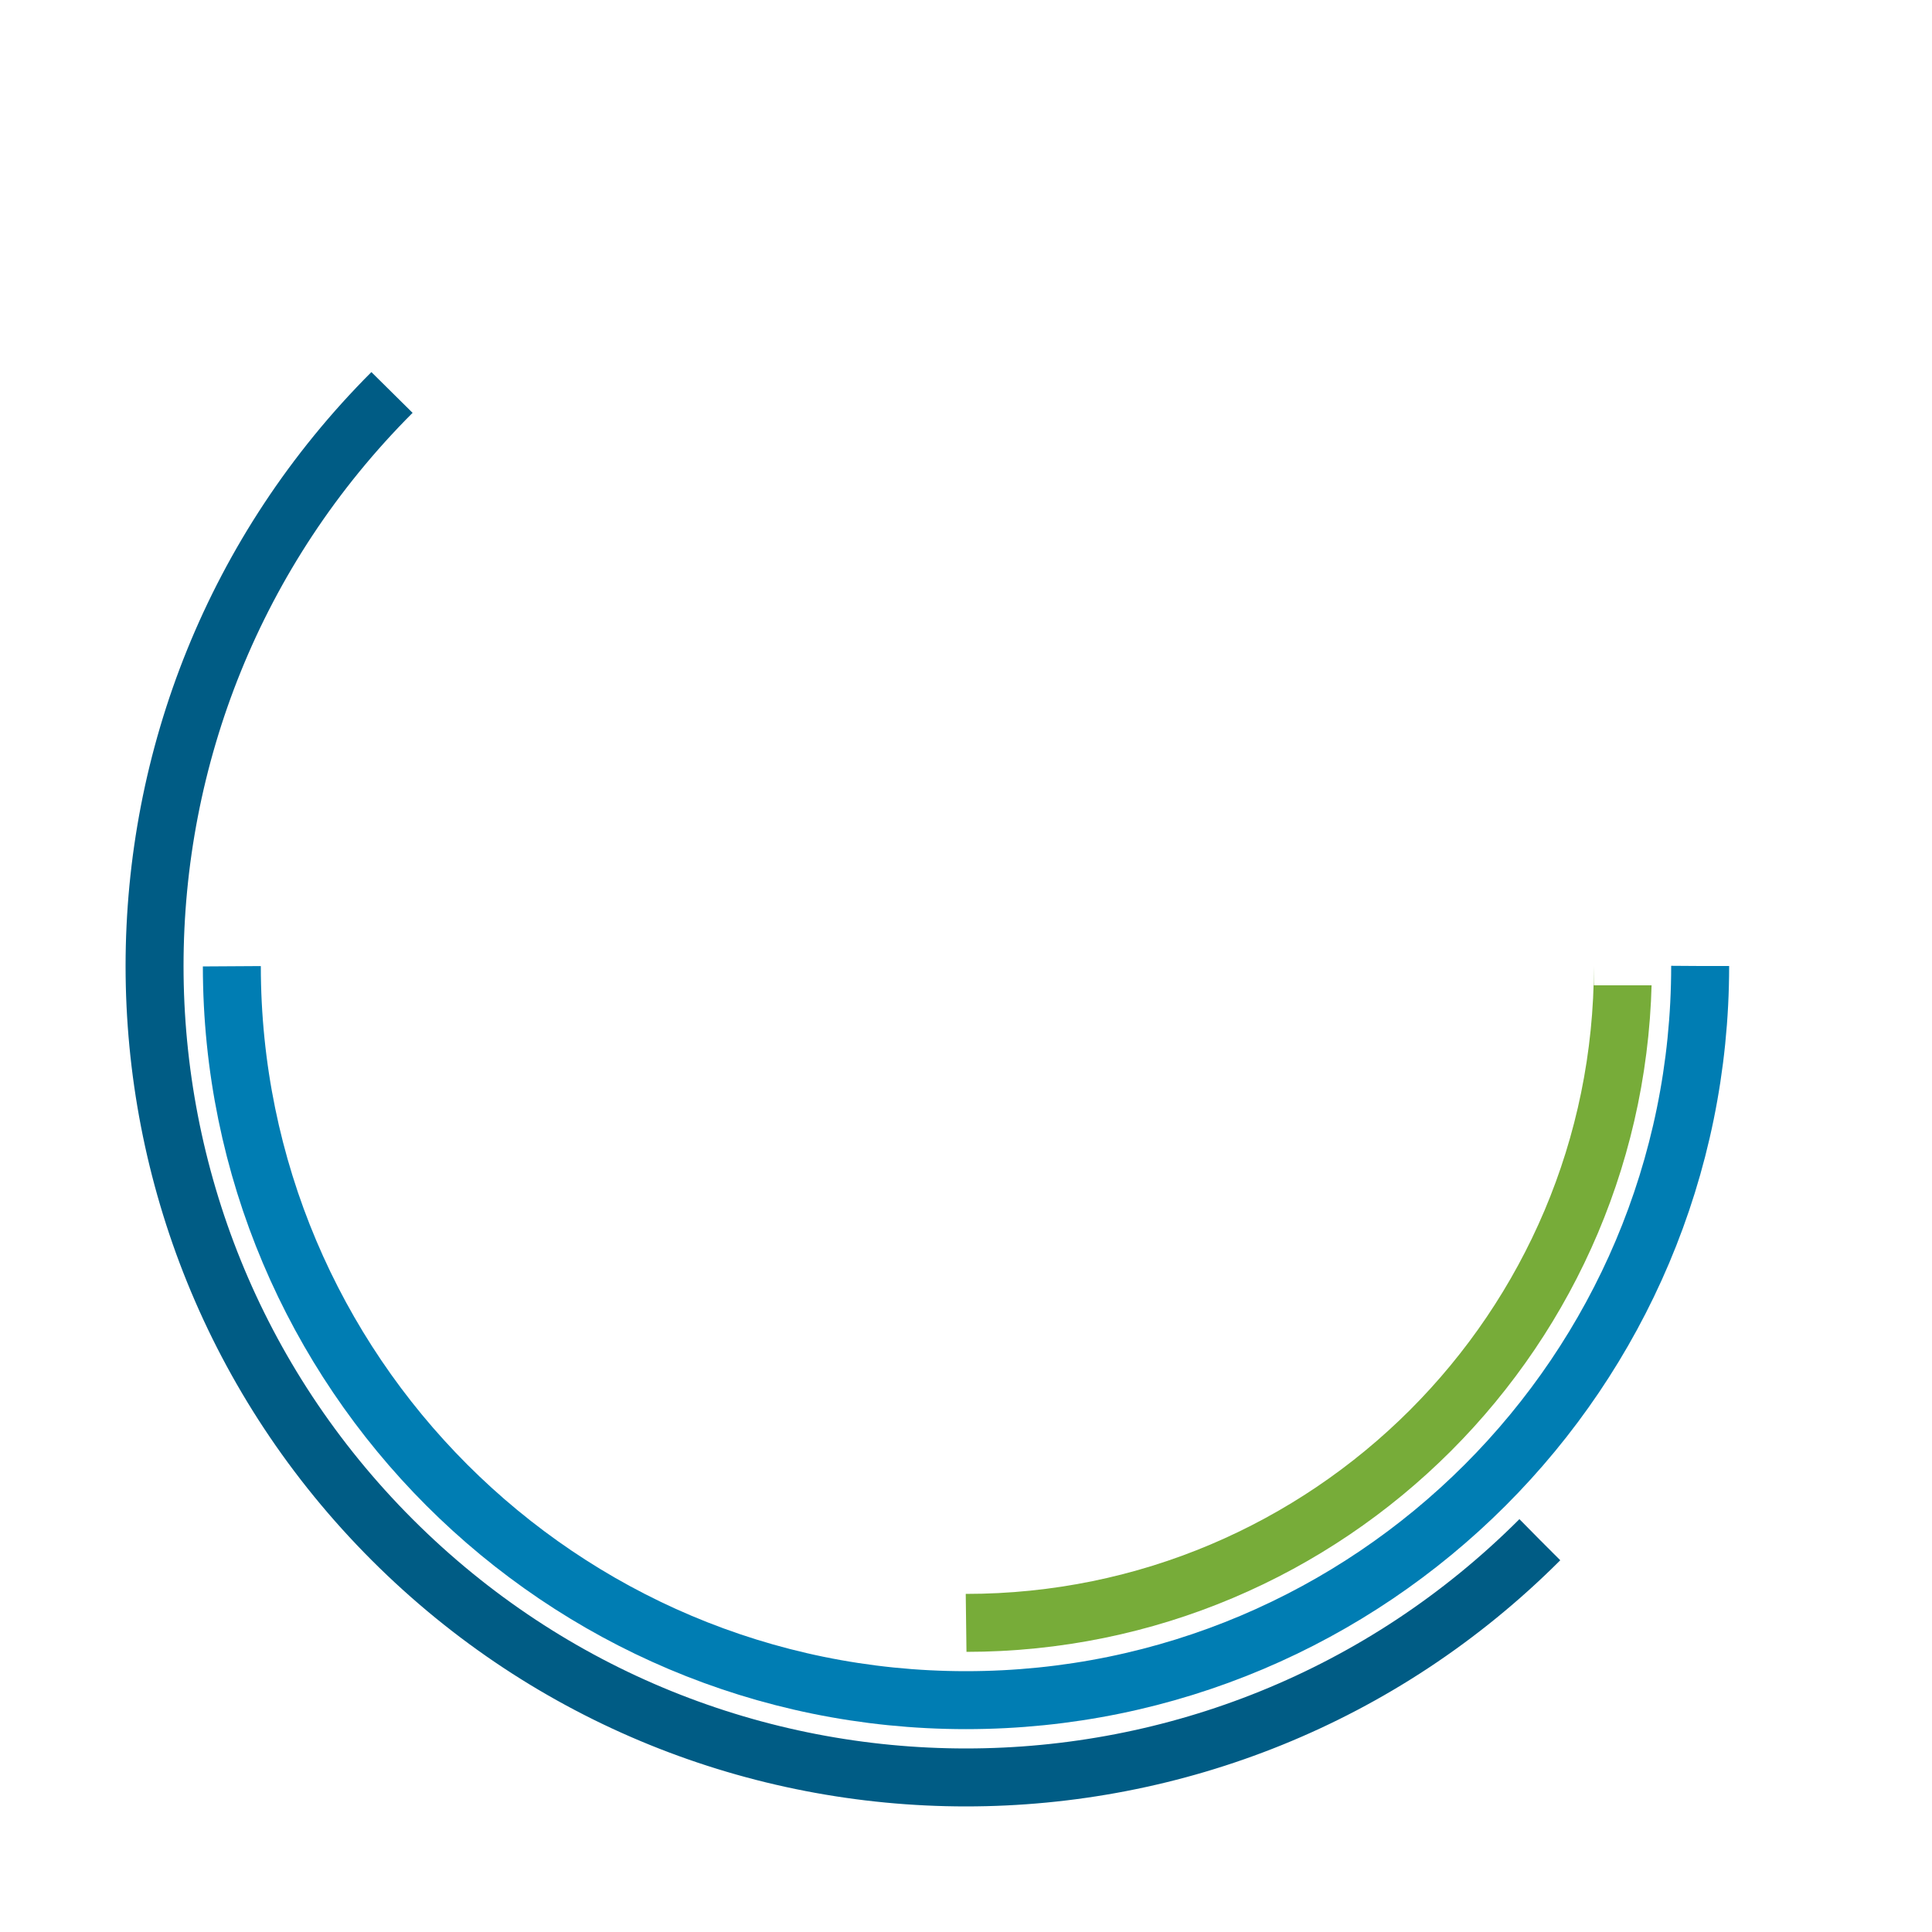
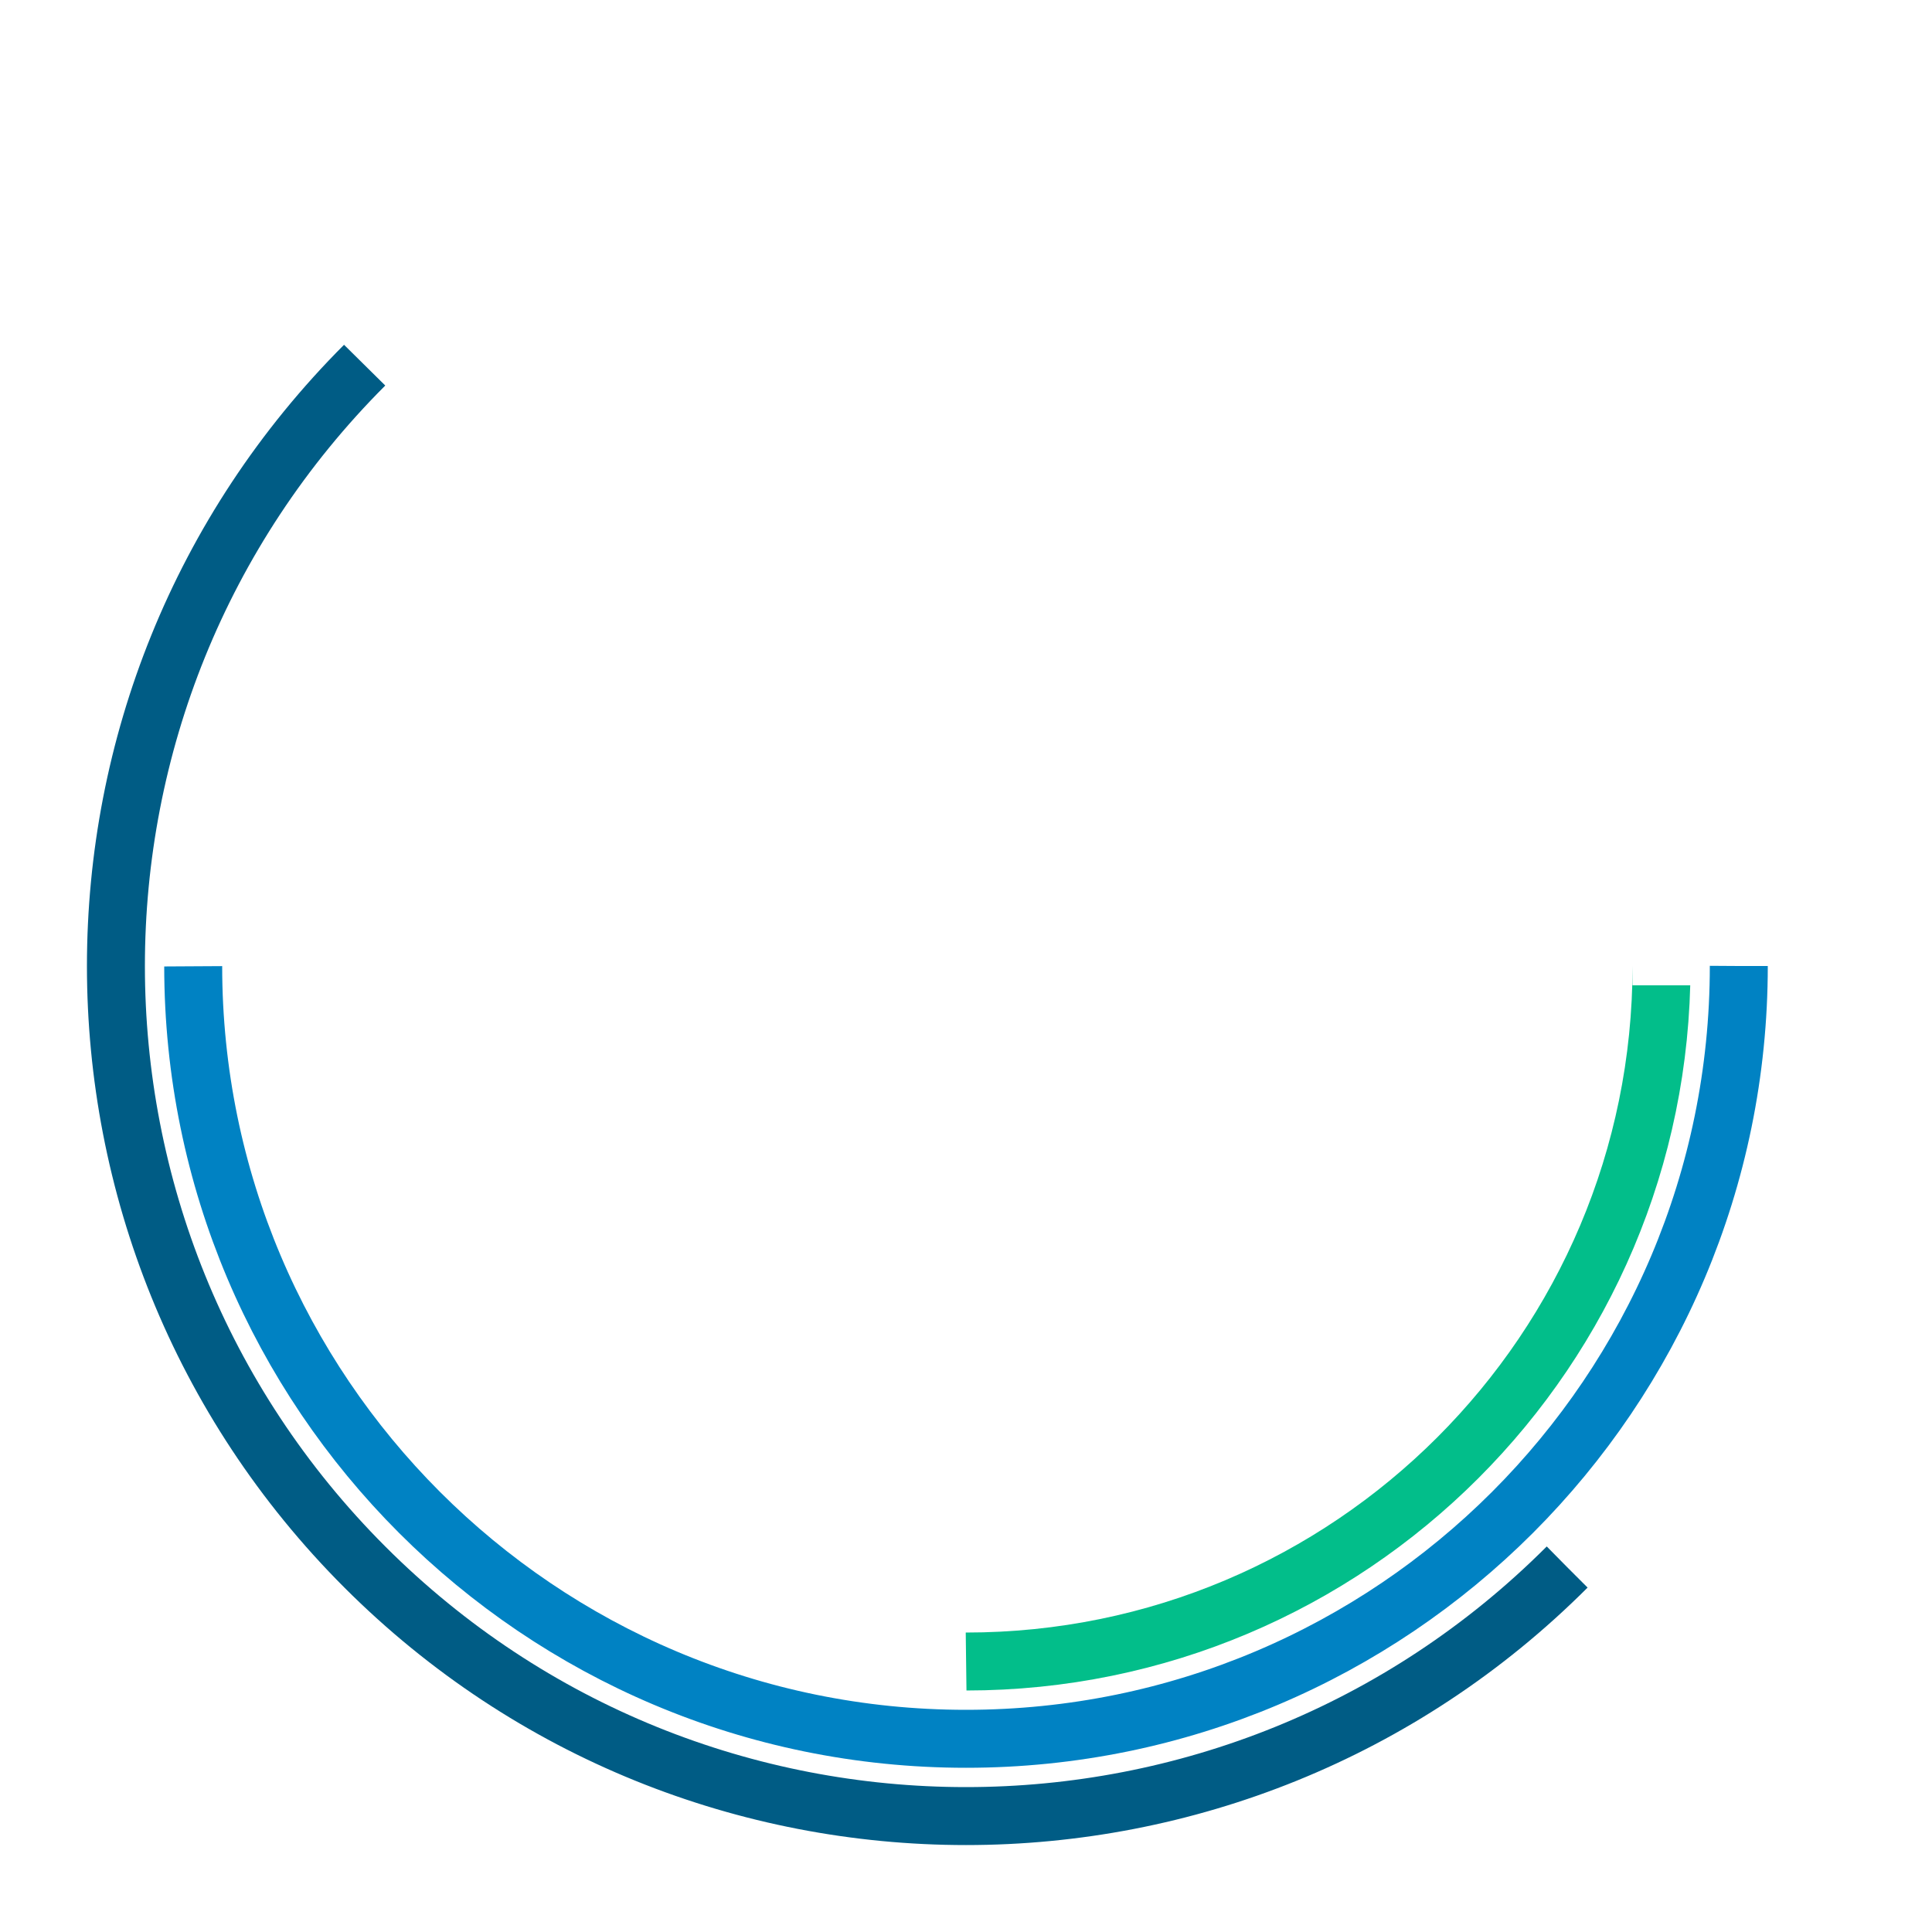
- <svg xmlns="http://www.w3.org/2000/svg" style="margin: auto; display: block; shape-rendering: auto;" width="512px" height="512px" viewBox="0 0 100 100" preserveAspectRatio="xMidYMid">
+ <svg xmlns="http://www.w3.org/2000/svg" style="margin: auto; display: block; shape-rendering: auto;" width="256px" height="256px" viewBox="0 0 100 100" preserveAspectRatio="xMidYMid">
  <clipPath id="cp">
-     <path d="M0 -43.5 A43.5 43.5 0 0 1 0 43.5 A43.5 43.5 0 0 1 0 -43.5 M32.5 -1L32.5 1L37.5 1L37.5 -1Z" />
+     <path d="M0 -45.5 A45.5 45.5 0 0 1 0 45.5 A45.5 45.5 0 0 1 0 -45.5 M34.5 -1L34.5 1L39.5 1L39.5 -1Z" />
  </clipPath>
  <g transform="translate(50,50)">
-     <circle clip-path="url(#cp)" cx="0" cy="0" fill="none" r="34" stroke="#77ac39" stroke-width="3" stroke-dasharray="53.407 0 0 0 0 213.628">
-       <animate attributeName="stroke-dasharray" dur="1.333s" repeatCount="indefinite" begin="-0.133s" keyTimes="0;0.2;0.4;0.6;0.8;1" values=" 0 0 0 0 0 213.628; 0 0 0 0 0 213.628; 0 0 106.814 0 0 213.628; 0 0 213.628 0 0 213.628; 0 0 106.814 0 0 213.628; 0 0 0 0 0 213.628 " />
-       <animateTransform attributeName="transform" type="rotate" dur="1.333s" repeatCount="indefinite" begin="-0.133s" values="0;0;0;0;180;360" />
+     <circle clip-path="url(#cp)" cx="0" cy="0" fill="none" r="36" stroke="#02be8a" stroke-width="3" stroke-dasharray="56.549 0 0 0 0 226.195">
+       <animate attributeName="stroke-dasharray" dur="1s" repeatCount="indefinite" begin="-0.1s" keyTimes="0;0.2;0.4;0.6;0.8;1" values=" 0 0 0 0 0 226.195; 0 0 0 0 0 226.195; 0 0 113.097 0 0 226.195; 0 0 226.195 0 0 226.195; 0 0 113.097 0 0 226.195; 0 0 0 0 0 226.195 " />
+       <animateTransform attributeName="transform" type="rotate" dur="1s" repeatCount="indefinite" begin="-0.1s" values="0;0;0;0;180;360" />
    </circle>
-     <circle cx="0" cy="0" fill="none" r="38" stroke="#007db3" stroke-width="3" stroke-dasharray="119.381 0 0 238.761">
-       <animate attributeName="stroke-dasharray" dur="1.333s" repeatCount="indefinite" begin="0s" values=" 0 0 0 0 0 238.761; 0 0 119.381 0 0 238.761; 0 0 119.381 0 0 238.761; 0 0 119.381 0 0 238.761; 0 0 119.381 0 0 238.761; 0 0 0 0 0 238.761 " />
-       <animateTransform attributeName="transform" type="rotate" dur="1.333s" repeatCount="indefinite" begin="0s" values="0;0;0;180;180;360" />
+     <circle cx="0" cy="0" fill="none" r="40" stroke="#0082c3" stroke-width="3" stroke-dasharray="125.664 0 0 251.327">
+       <animate attributeName="stroke-dasharray" dur="1s" repeatCount="indefinite" begin="0s" values=" 0 0 0 0 0 251.327; 0 0 125.664 0 0 251.327; 0 0 125.664 0 0 251.327; 0 0 125.664 0 0 251.327; 0 0 125.664 0 0 251.327; 0 0 0 0 0 251.327 " />
+       <animateTransform attributeName="transform" type="rotate" dur="1s" repeatCount="indefinite" begin="0s" values="0;0;0;180;180;360" />
    </circle>
-     <circle cx="0" cy="0" fill="none" r="42" stroke="#005c85" stroke-width="3" stroke-dasharray="131.947 0 0 263.894" transform="rotate(45)">
-       <animate attributeName="stroke-dasharray" dur="1.333s" repeatCount="indefinite" begin="0s" keyTimes="0;0.06;0.1;0.3;0.45;0.5;0.7;0.90;1" values=" 0 0 98.96 0 0 263.894; 0 0 98.96 0 0 263.894; 0 0 131.947 0 0 263.894; 0 0 131.947 0 0 263.894; 0 0 32.987 0 0 263.894; 0 0 32.987 0 0 263.894; 0 0 131.947 0 0 263.894; 0 0 131.947 0 0 263.894; 0 0 98.96 0 0 263.894 " />
-       <animateTransform attributeName="transform" type="rotate" dur="1.333s" repeatCount="indefinite" begin="0s" keyTimes="0;0.06;0.1;0.3;0.5;0.6;0.8;0.90;1" values="-60;0;0;0;180;180;180;180;300" />
+     <circle cx="0" cy="0" fill="none" r="44" stroke="#005c85" stroke-width="3" stroke-dasharray="138.23 0 0 276.46" transform="rotate(45)">
+       <animate attributeName="stroke-dasharray" dur="1s" repeatCount="indefinite" begin="0s" keyTimes="0;0.06;0.1;0.3;0.45;0.5;0.7;0.90;1" values=" 0 0 103.673 0 0 276.46; 0 0 103.673 0 0 276.46; 0 0 138.23 0 0 276.46; 0 0 138.23 0 0 276.46; 0 0 34.558 0 0 276.46; 0 0 34.558 0 0 276.46; 0 0 138.23 0 0 276.46; 0 0 138.23 0 0 276.46; 0 0 103.673 0 0 276.46 " />
+       <animateTransform attributeName="transform" type="rotate" dur="1s" repeatCount="indefinite" begin="0s" keyTimes="0;0.06;0.1;0.3;0.5;0.6;0.8;0.90;1" values="-60;0;0;0;180;180;180;180;300" />
    </circle>
  </g>
</svg>
